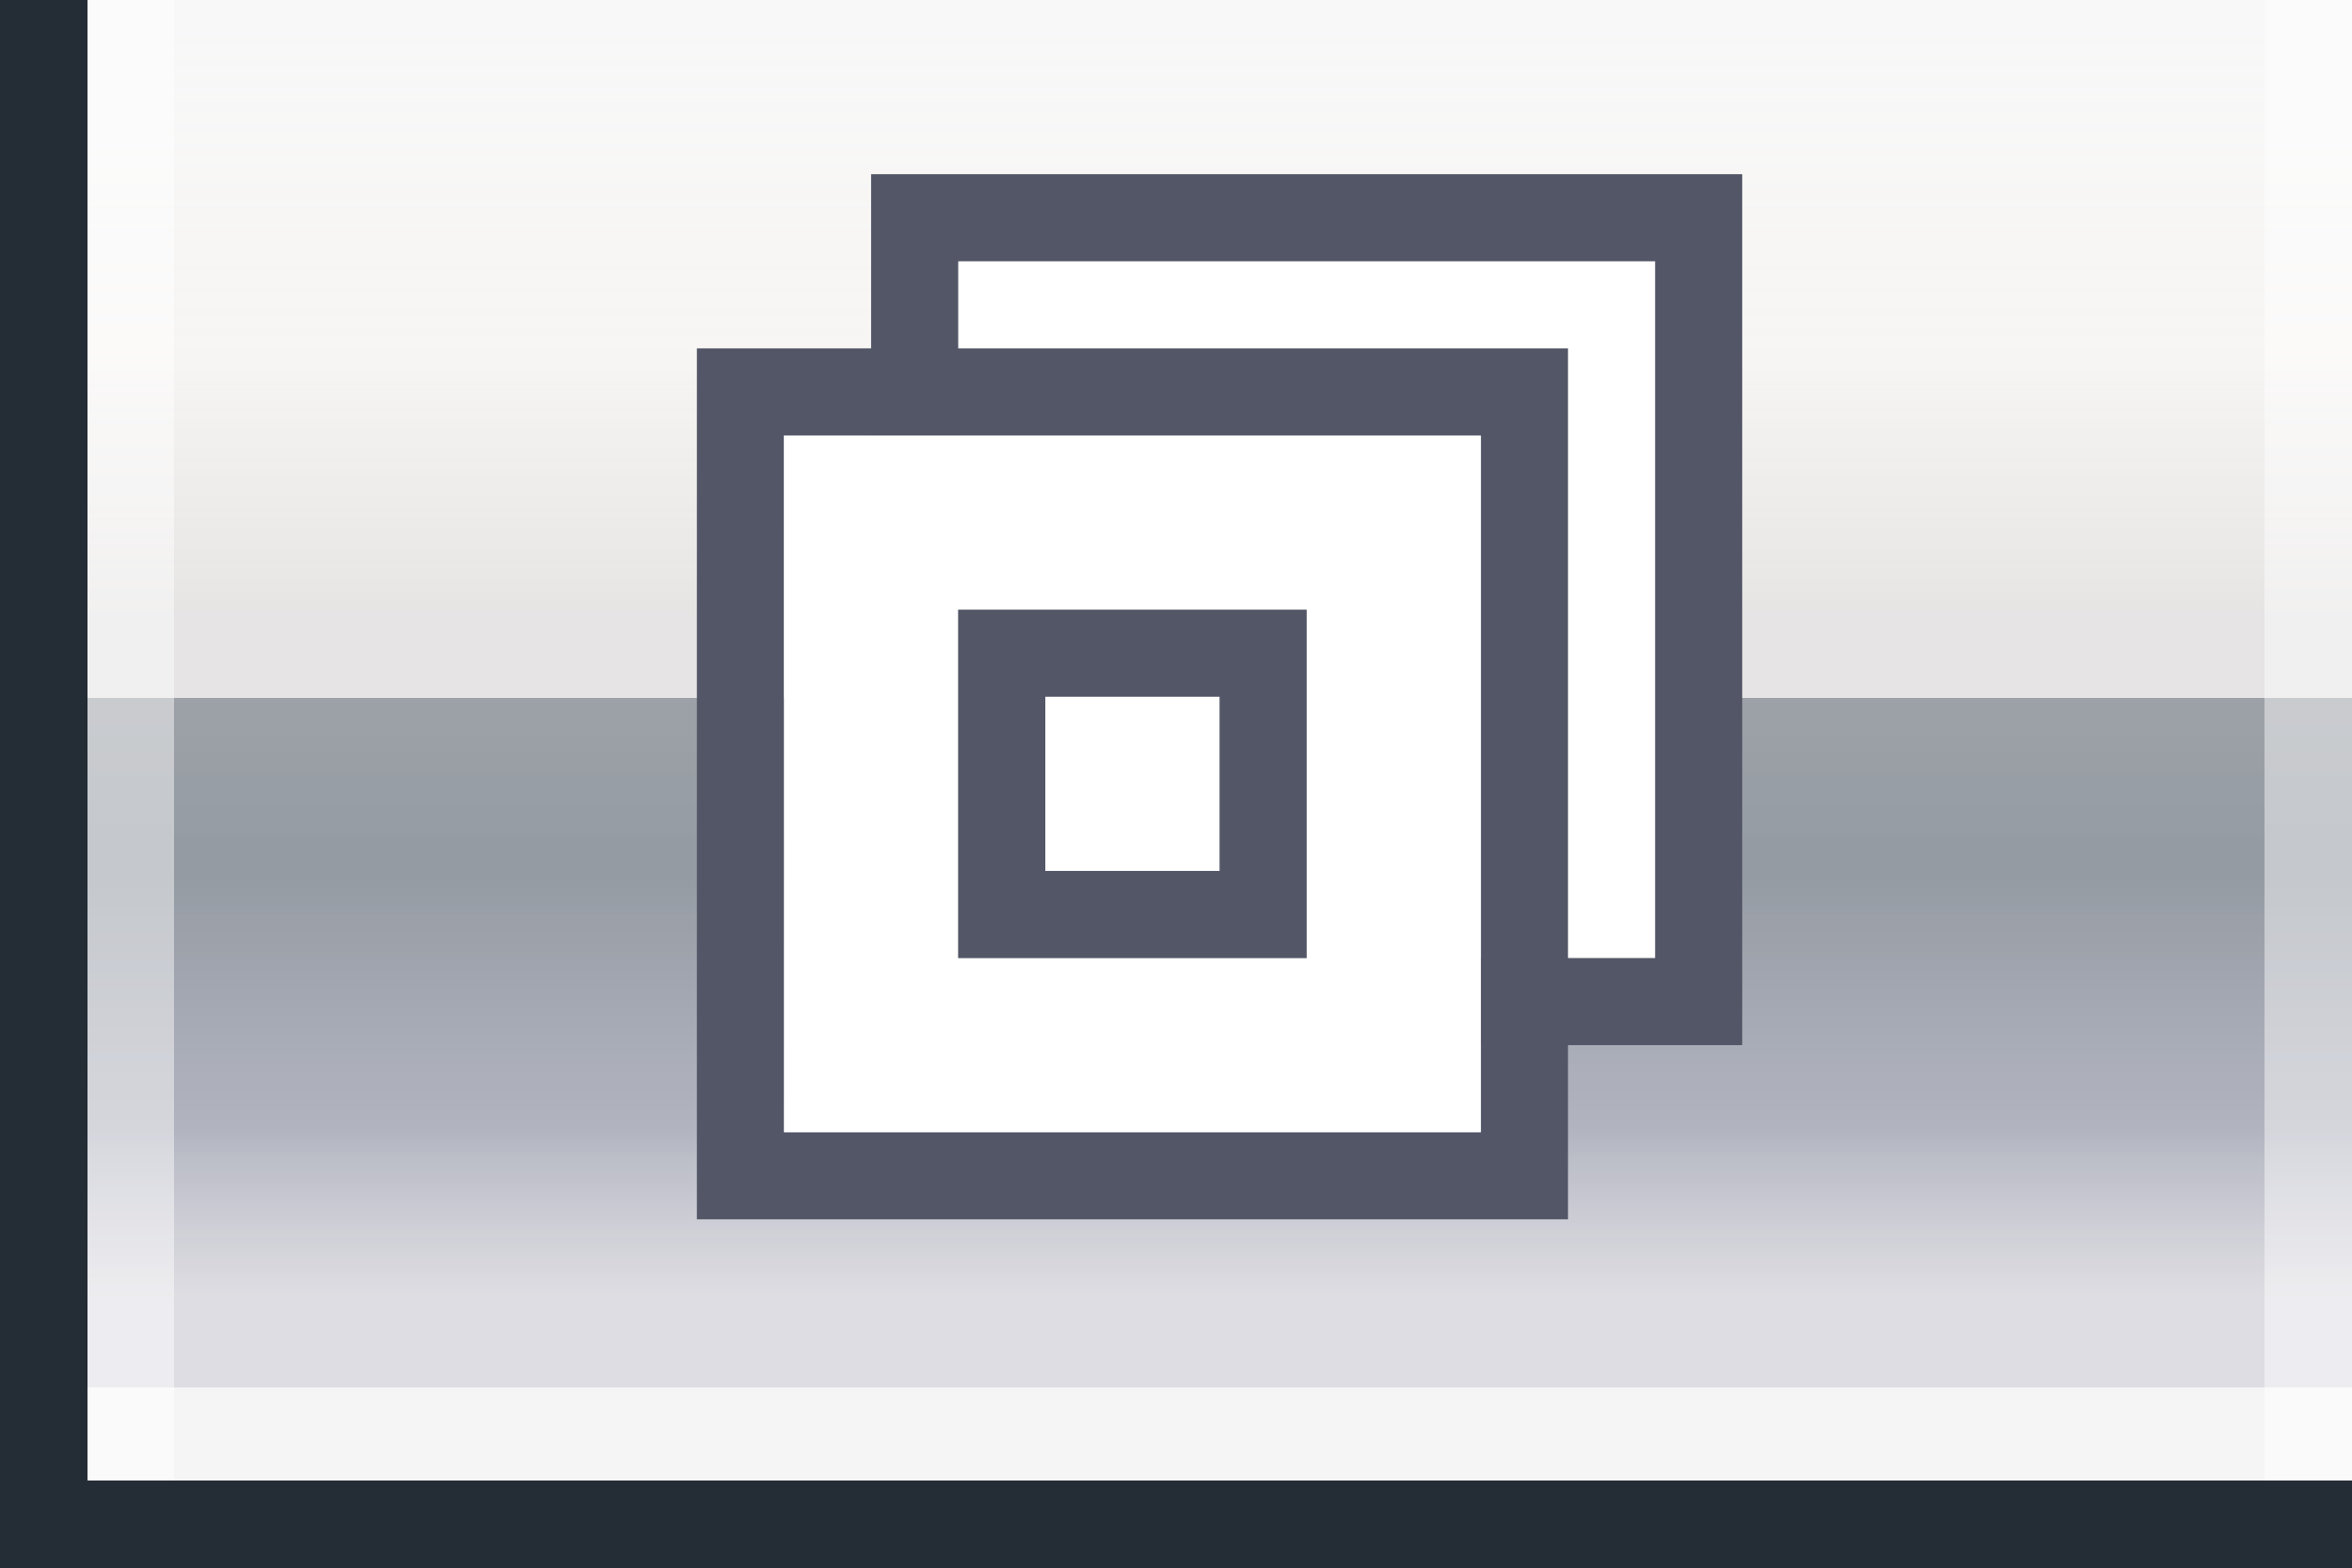
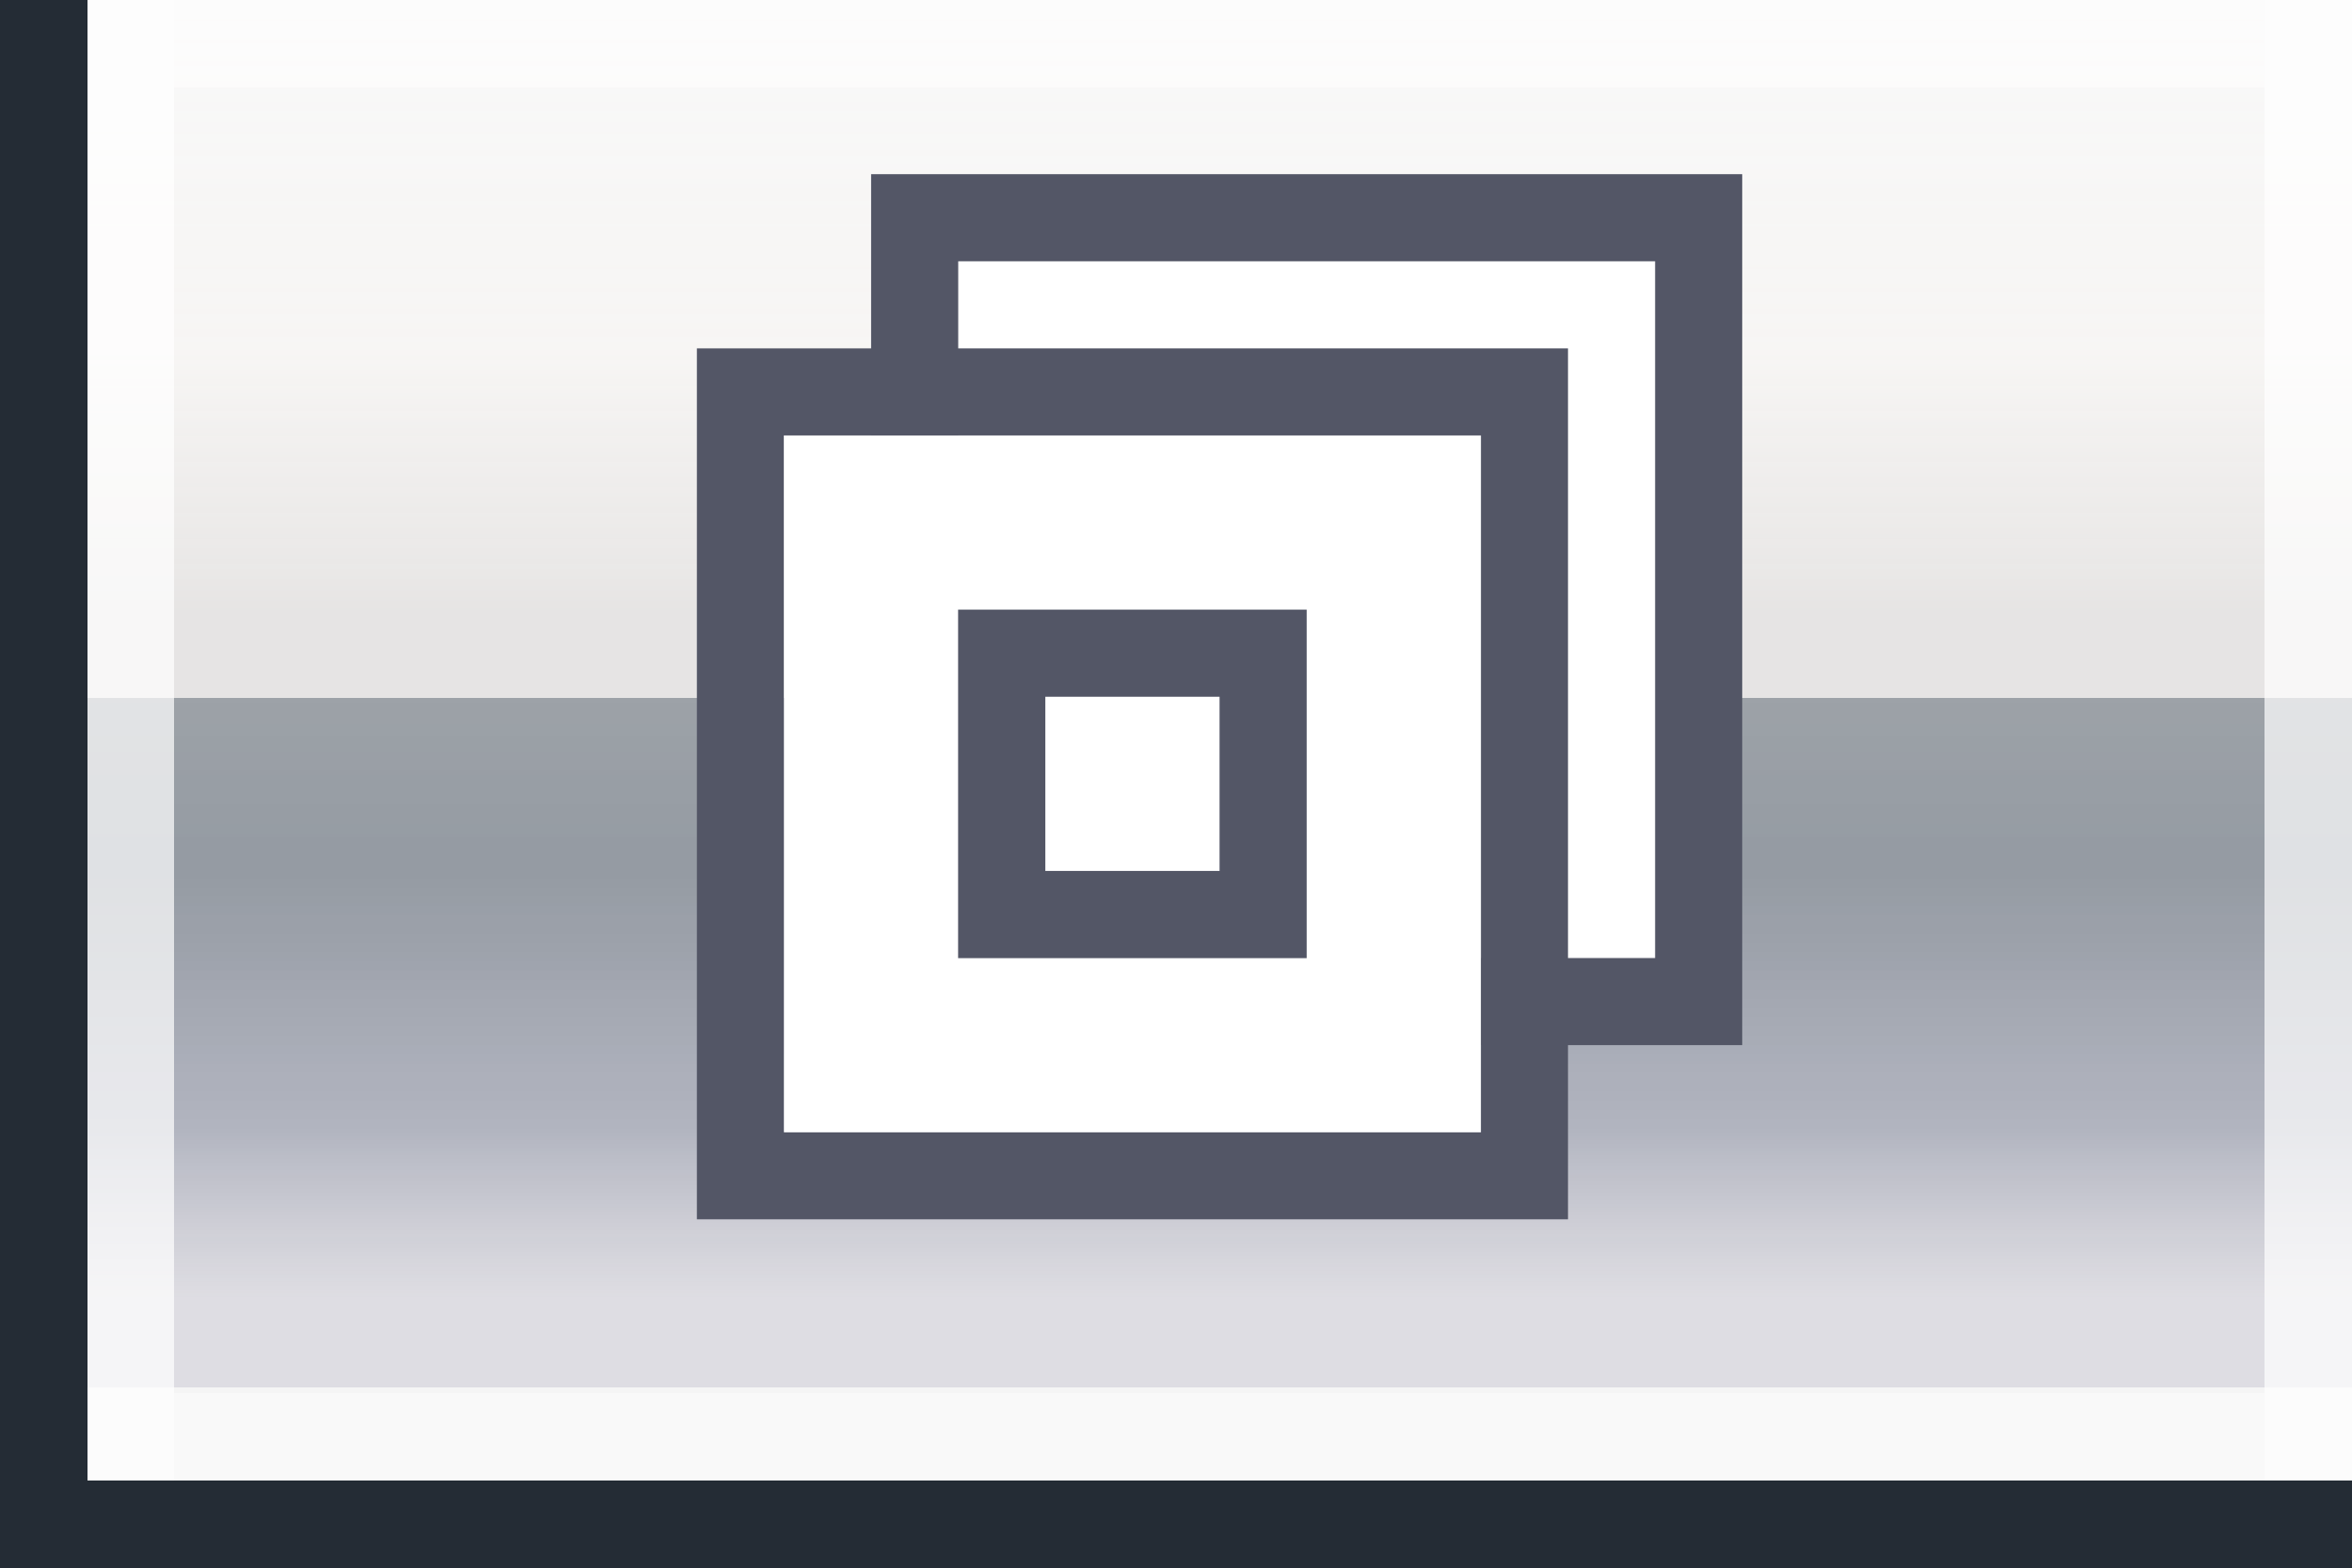
<svg xmlns="http://www.w3.org/2000/svg" width="27" height="18" viewBox="0 0 27 18" shape-rendering="crispEdges">
  <defs>
    <linearGradient id="g" x1="0" y1="0" x2="0" y2="1">
      <stop offset="0" stop-color="#ffffff" stop-opacity="0.53" />
      <stop offset="0.235" stop-color="#fffcf9" stop-opacity="0.47" />
      <stop offset="0.412" stop-color="#dbd7d5" stop-opacity="0.43" />
      <stop offset="0.471" stop-color="#dbd7d5" stop-opacity="0.43" />
      <stop offset="0.471" stop-color="#5d6670" stop-opacity="0.57" />
      <stop offset="0.588" stop-color="#545f6c" stop-opacity="0.59" />
      <stop offset="0.765" stop-color="#6e748b" stop-opacity="0.48" />
      <stop offset="0.882" stop-color="#b4b1c3" stop-opacity="0.3" />
      <stop offset="0.941" stop-color="#b4b1c3" stop-opacity="0.3" />
      <stop offset="0.941" stop-color="#ffffff" stop-opacity="0.35" />
      <stop offset="1" stop-color="#ffffff" stop-opacity="0.35" />
    </linearGradient>
  </defs>
  <rect x="1" y="0" width="26" height="17" fill="url(#g)" />
-   <rect x="1" y="0" width="1" height="17" fill="#ffffff" fill-opacity="0.45" />
-   <rect x="26" y="0" width="1" height="17" fill="#ffffff" fill-opacity="0.45" />
+   <rect x="1" y="0" width="1" height="17" fill="#ffffff" fill-opacity="0.7" />
+   <rect x="26" y="0" width="1" height="17" fill="#ffffff" fill-opacity="0.7" />
+   <rect x="2" y="0" width="24" height="1" fill="#ffffff" fill-opacity="0.56" />
+   <rect x="2" y="16" width="24" height="1" fill="#ffffff" fill-opacity="0.42" />
  <rect x="0" y="0" width="1" height="18" fill="#242c35" />
  <rect x="0" y="17" width="27" height="1" fill="#242c35" />
  <g shape-rendering="auto">
    <rect x="10" y="2" width="10" height="10" fill="#535666" />
    <rect x="11" y="3" width="8" height="8" fill="#ffffff" />
    <path d="M8,4 h10 v10 h-10 Z M9,5 h8 v8 h-8 Z" fill="#535666" fill-rule="evenodd" />
    <path d="M9,5 h8 v8 h-8 Z M11,7 h4 v4 h-4 Z" fill="#ffffff" fill-rule="evenodd" />
    <path d="M11,7 h4 v4 h-4 Z M12,8 h2 v2 h-2 Z" fill="#535666" fill-rule="evenodd" />
  </g>
</svg>
